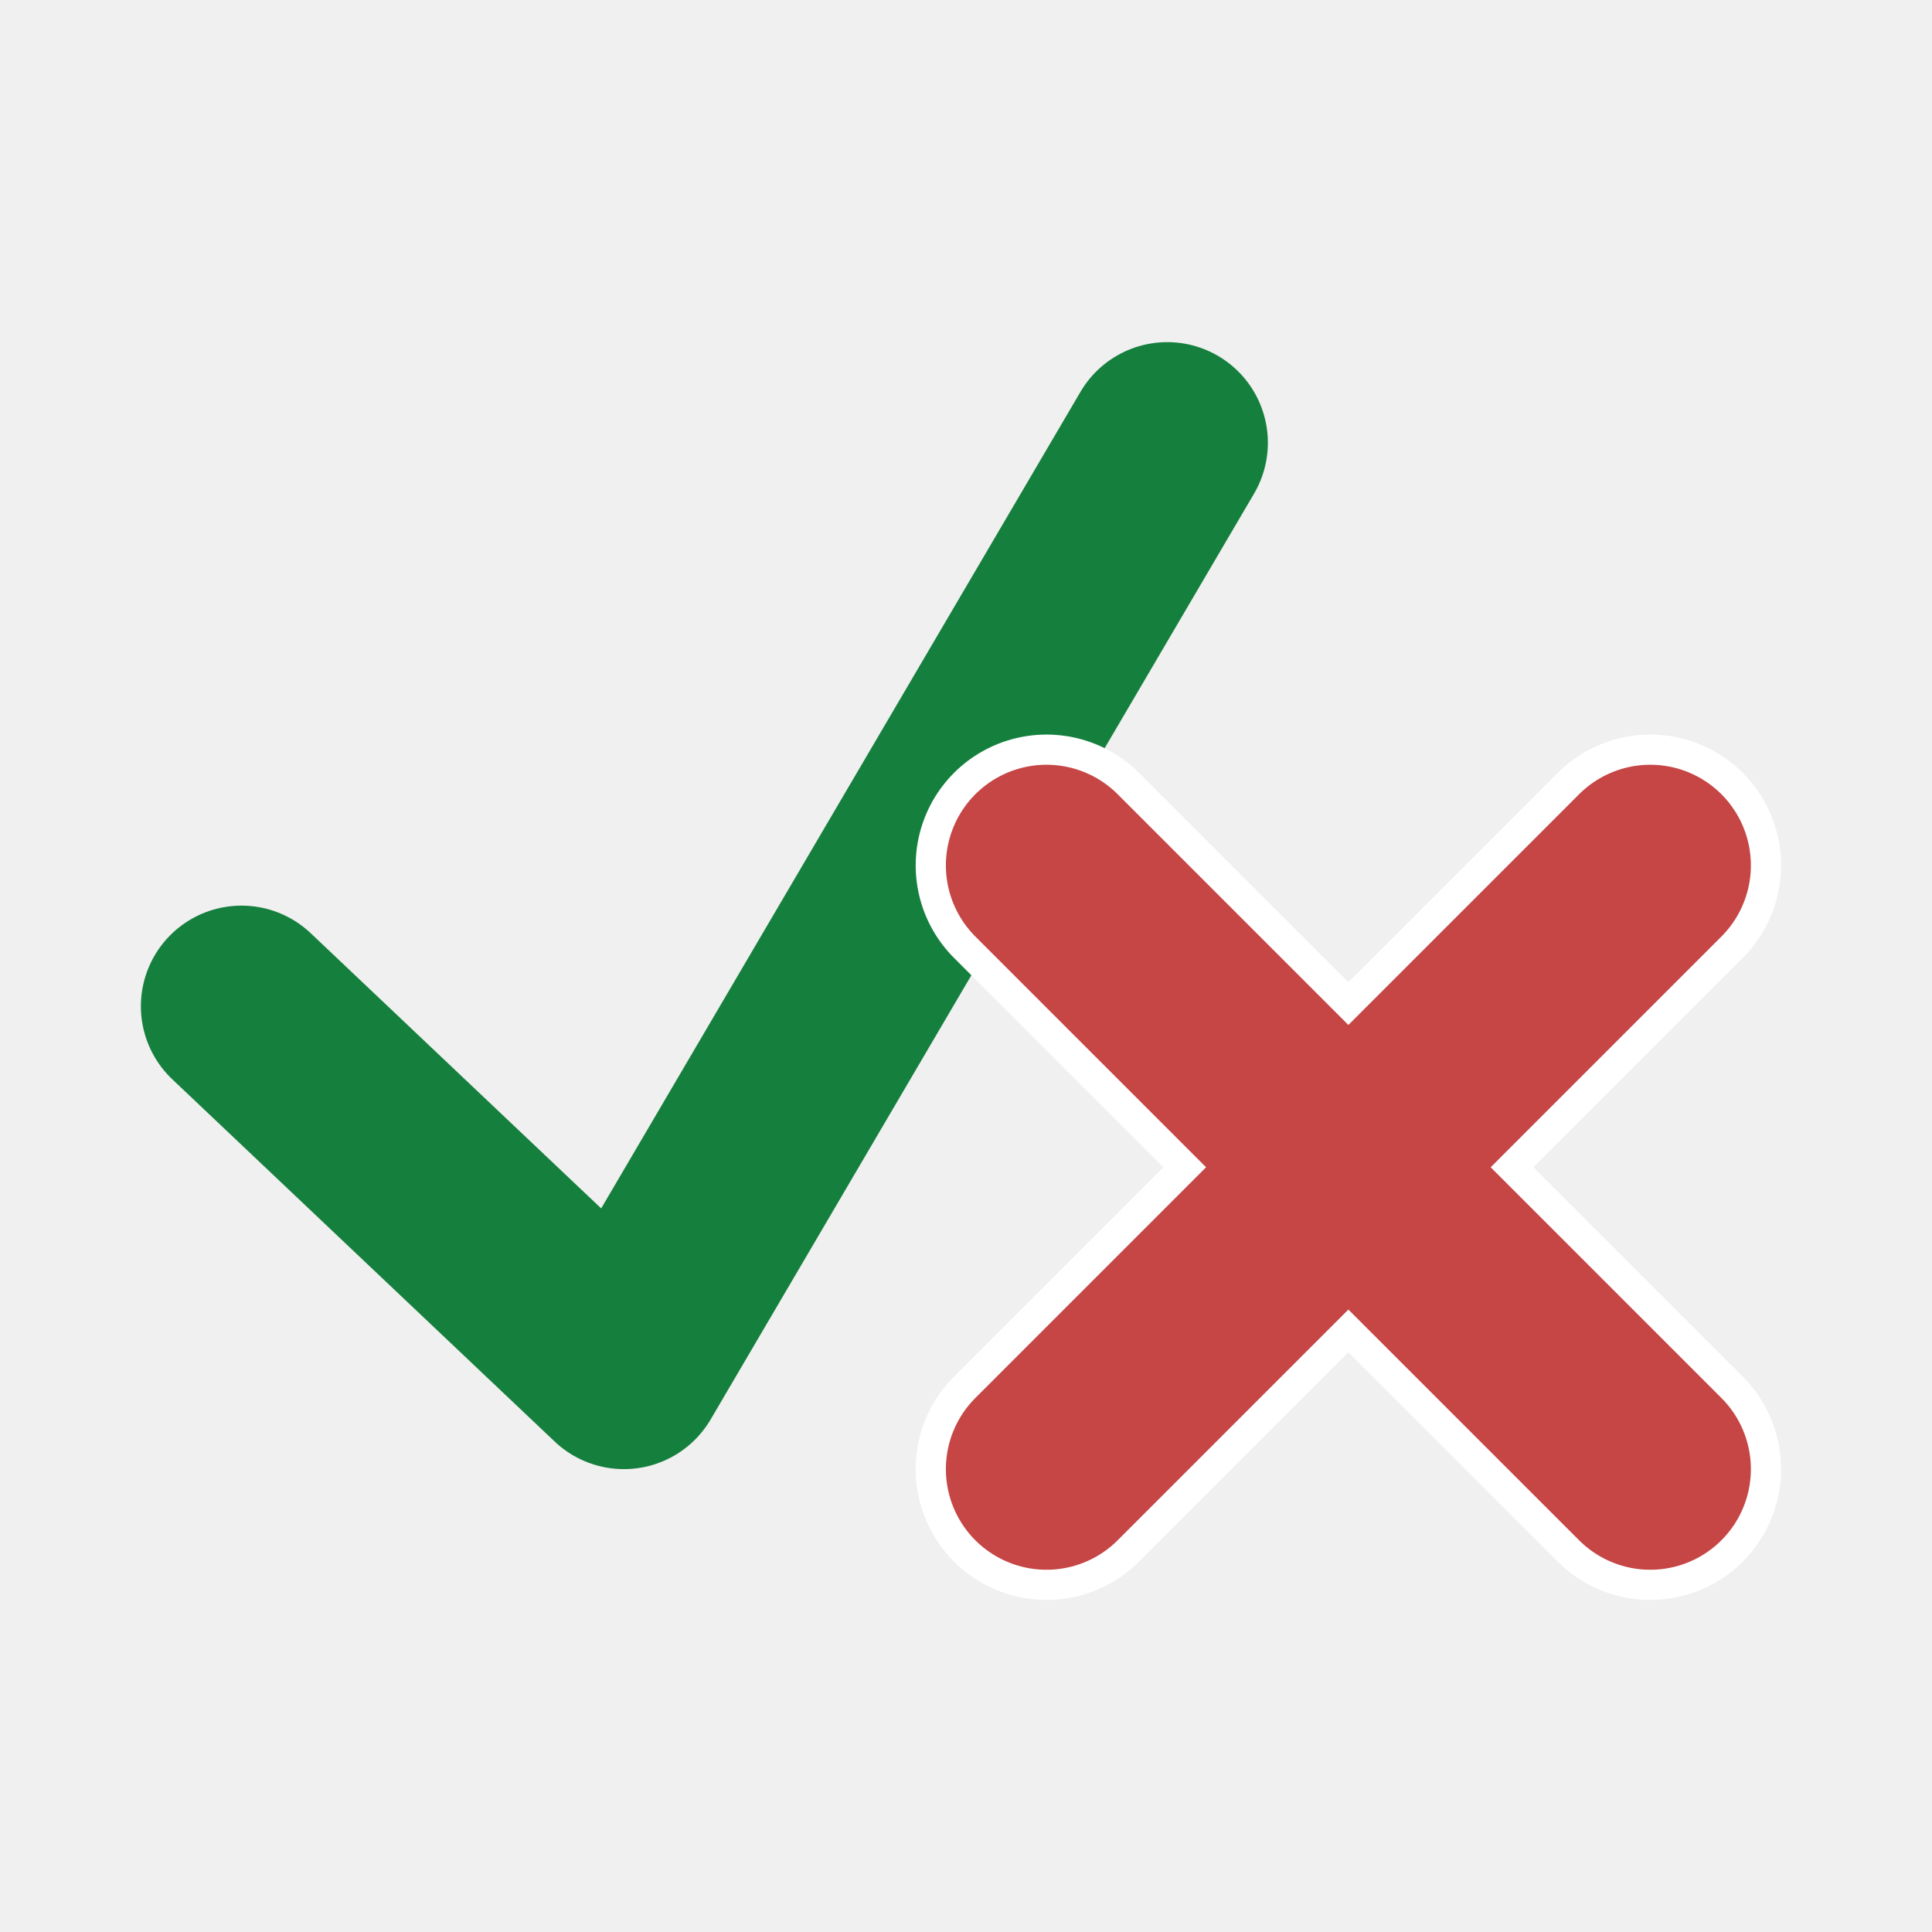
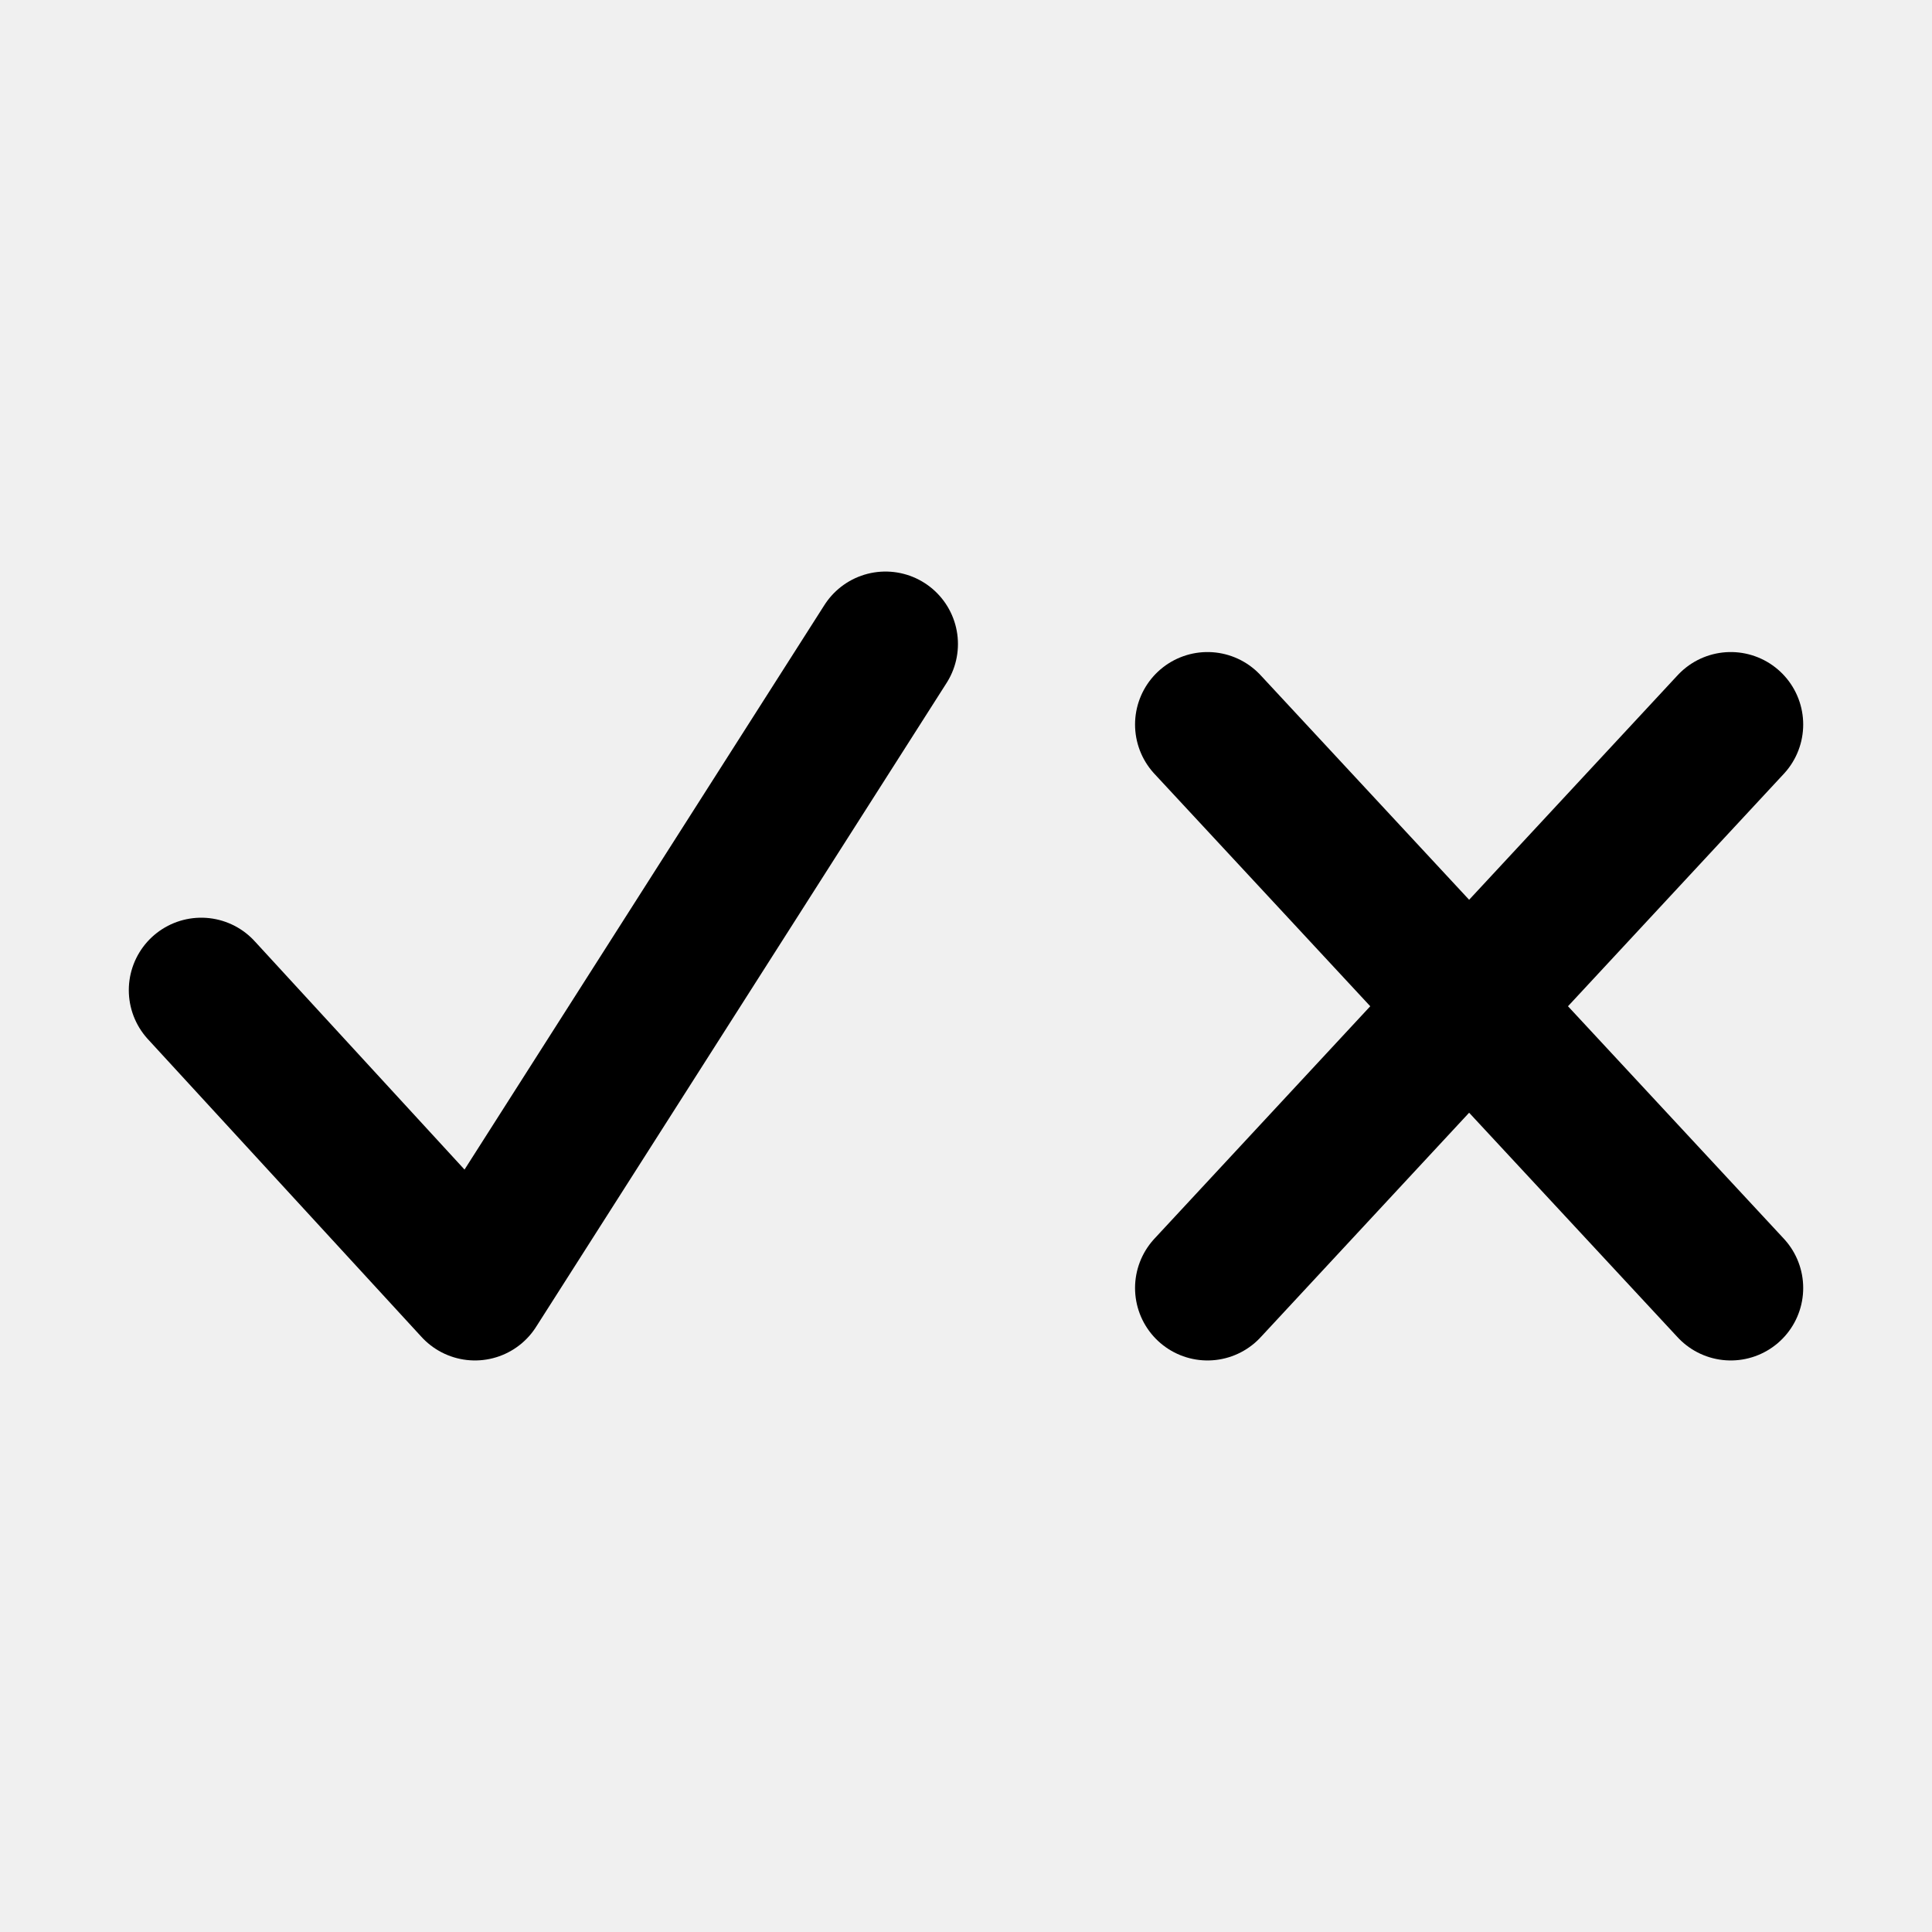
- <svg xmlns="http://www.w3.org/2000/svg" viewBox="0 0 96 96" role="img" aria-hidden="true">
-   <path d="M12 50L31 68L58 22" fill="none" stroke="#15803D" style="stroke:#15803D!important" stroke-width="10" stroke-linecap="round" stroke-linejoin="round" />
-   <path d="M52 43L82 73M82 43L52 73" fill="none" stroke="#FFFFFF" style="stroke:#FFFFFF!important" stroke-width="13" stroke-linecap="round" stroke-linejoin="round" />
-   <path d="M52 43L82 73M82 43L52 73" fill="none" stroke="#C64545" style="stroke:#C64545!important" stroke-width="10" stroke-linecap="round" stroke-linejoin="round" />
+ <svg xmlns="http://www.w3.org/2000/svg" class="ll-quiz-mode-glyph" viewBox="0 0 24 24" width="1em" height="1em" aria-hidden="true" focusable="false">
+   <path d="m2.5 12.3 3.4 3.7L11 8M15 9l6.5 7m0-7L15 16" fill="none" stroke="currentColor" stroke-width="1.8" stroke-linecap="round" stroke-linejoin="round" style="fill:none!important;stroke:currentColor!important" />
</svg>
